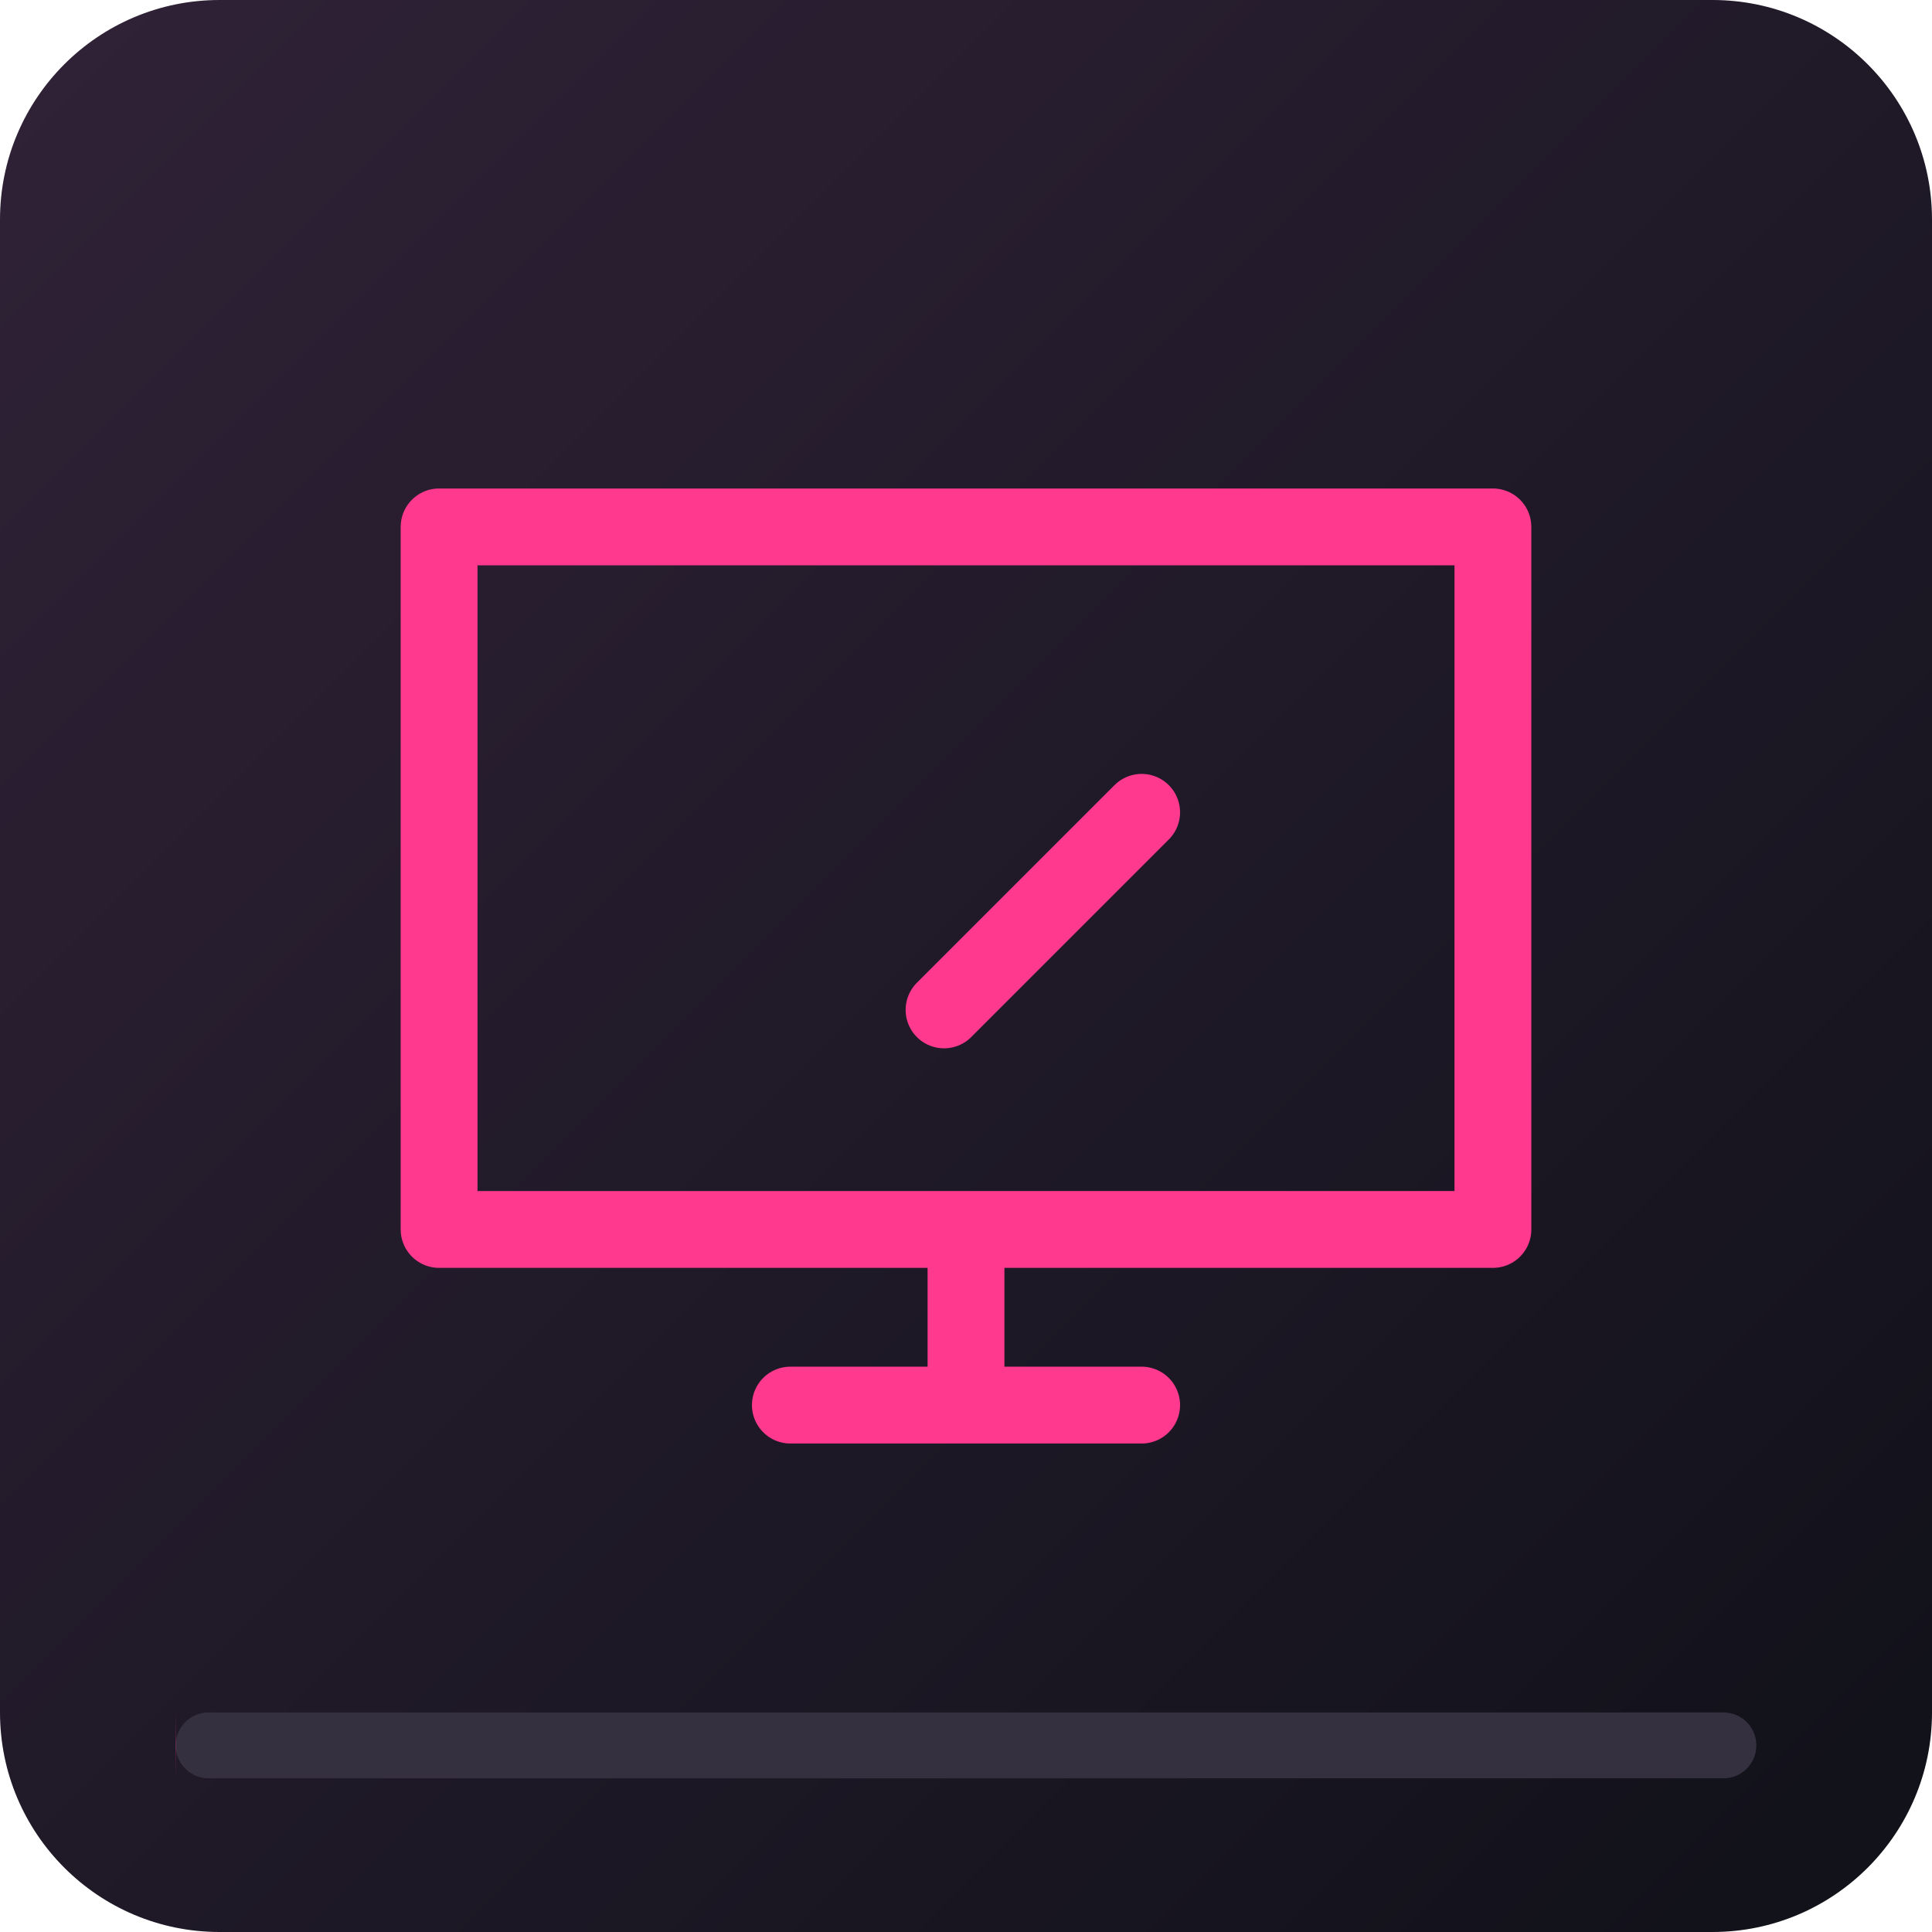
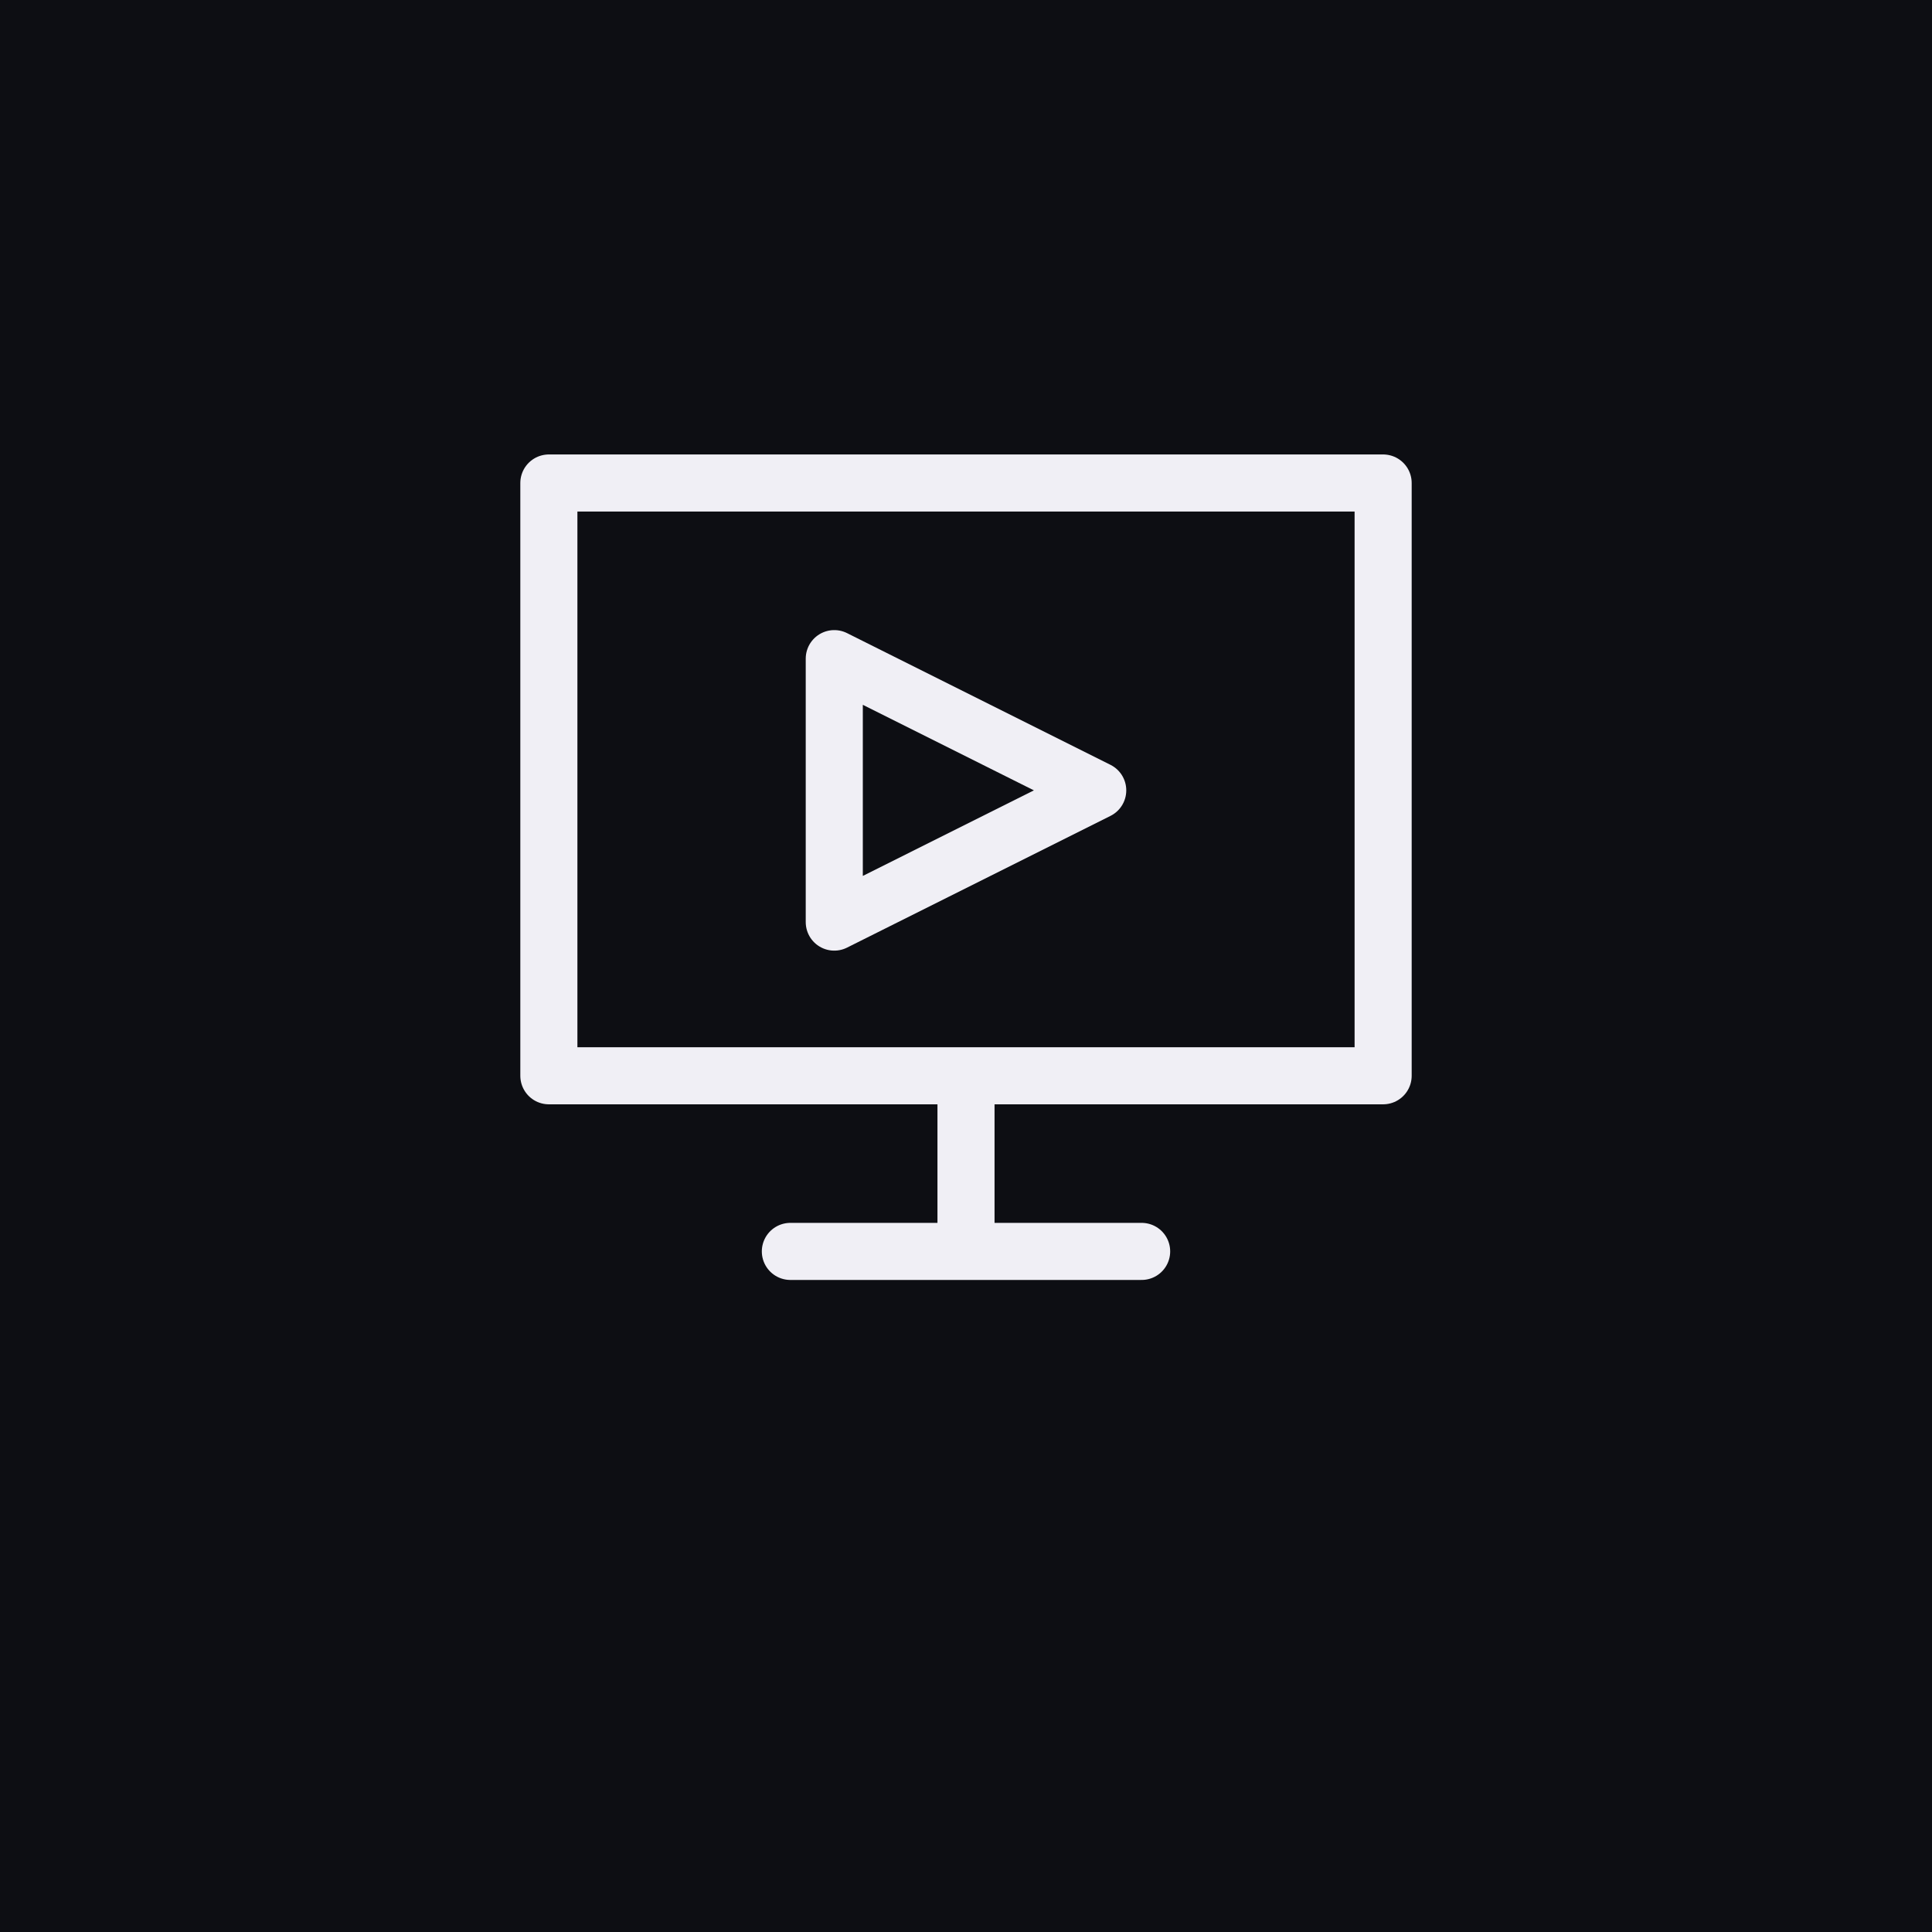
<svg xmlns="http://www.w3.org/2000/svg" width="144" height="144" viewBox="0 0 88 88">
-   <defs>
-     <linearGradient id="bg" x2="1" y2="1">
-       <stop stop-color="#302237" />
-       <stop offset="1" stop-color="#101119" />
-     </linearGradient>
-   </defs>
-   <rect width="88" height="88" rx="10" fill="url(#bg)" />
-   <path d="M20 24h48v32H20z M36 64h16 M44 56v8 M52 37l-9 9" fill="none" stroke="#ff398e" stroke-width="3.5" stroke-linejoin="round" stroke-linecap="round" />
-   <rect x="8" y="78" width="72" height="3" rx="1.5" fill="#35303f" />
-   <rect x="8" y="78" width="0.01" height="3" rx="1.5" fill="#ff398e" />
+   <rect width="88" height="88" fill="#0d0e13" />
+   <path d="M25 22h38v27H25zM36 57h16M44 49v8M38 30l12 6-12 6z" fill="none" stroke="#f0eff5" stroke-width="2.6" stroke-linejoin="round" stroke-linecap="round" />
</svg>
